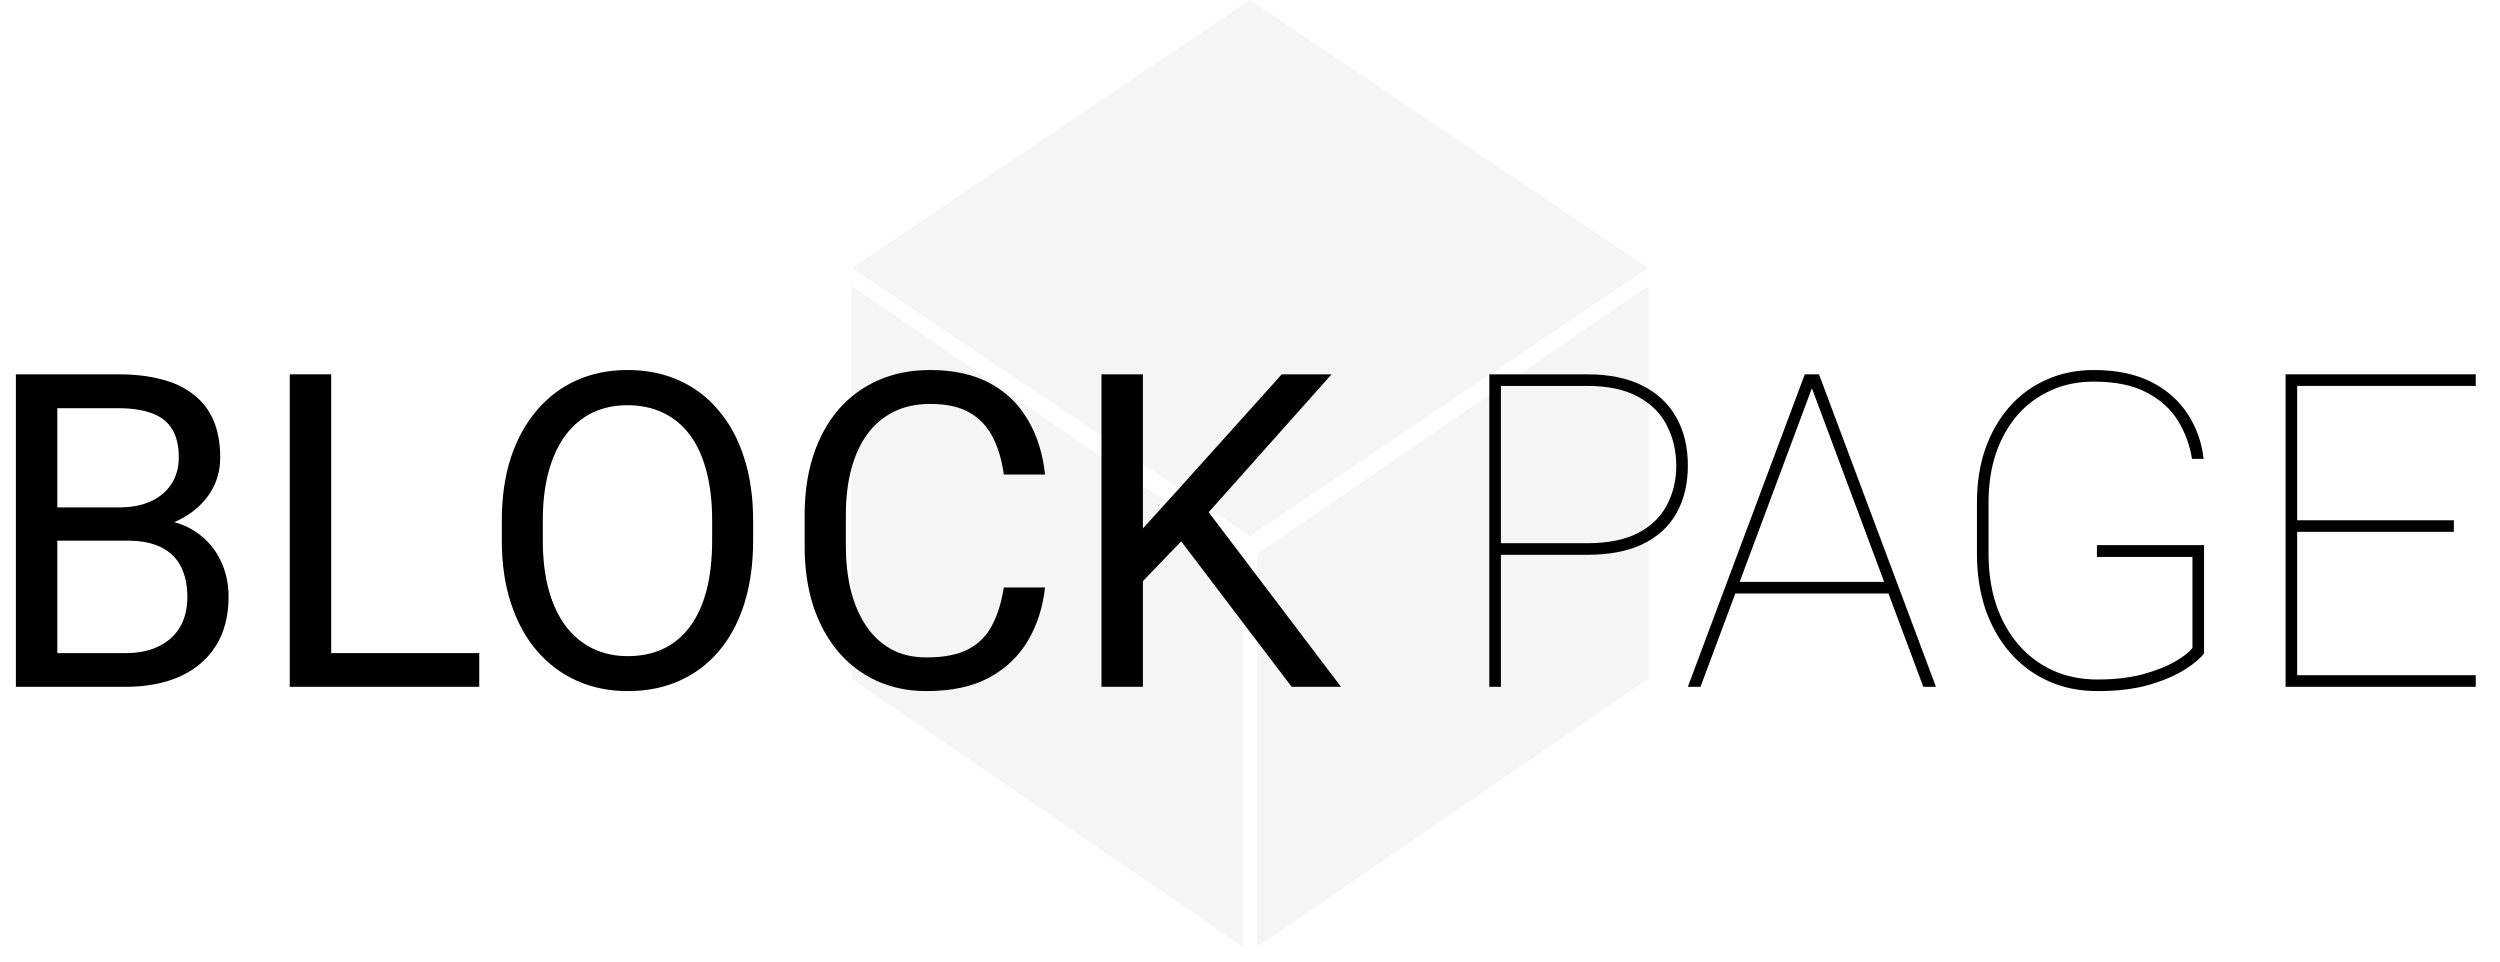
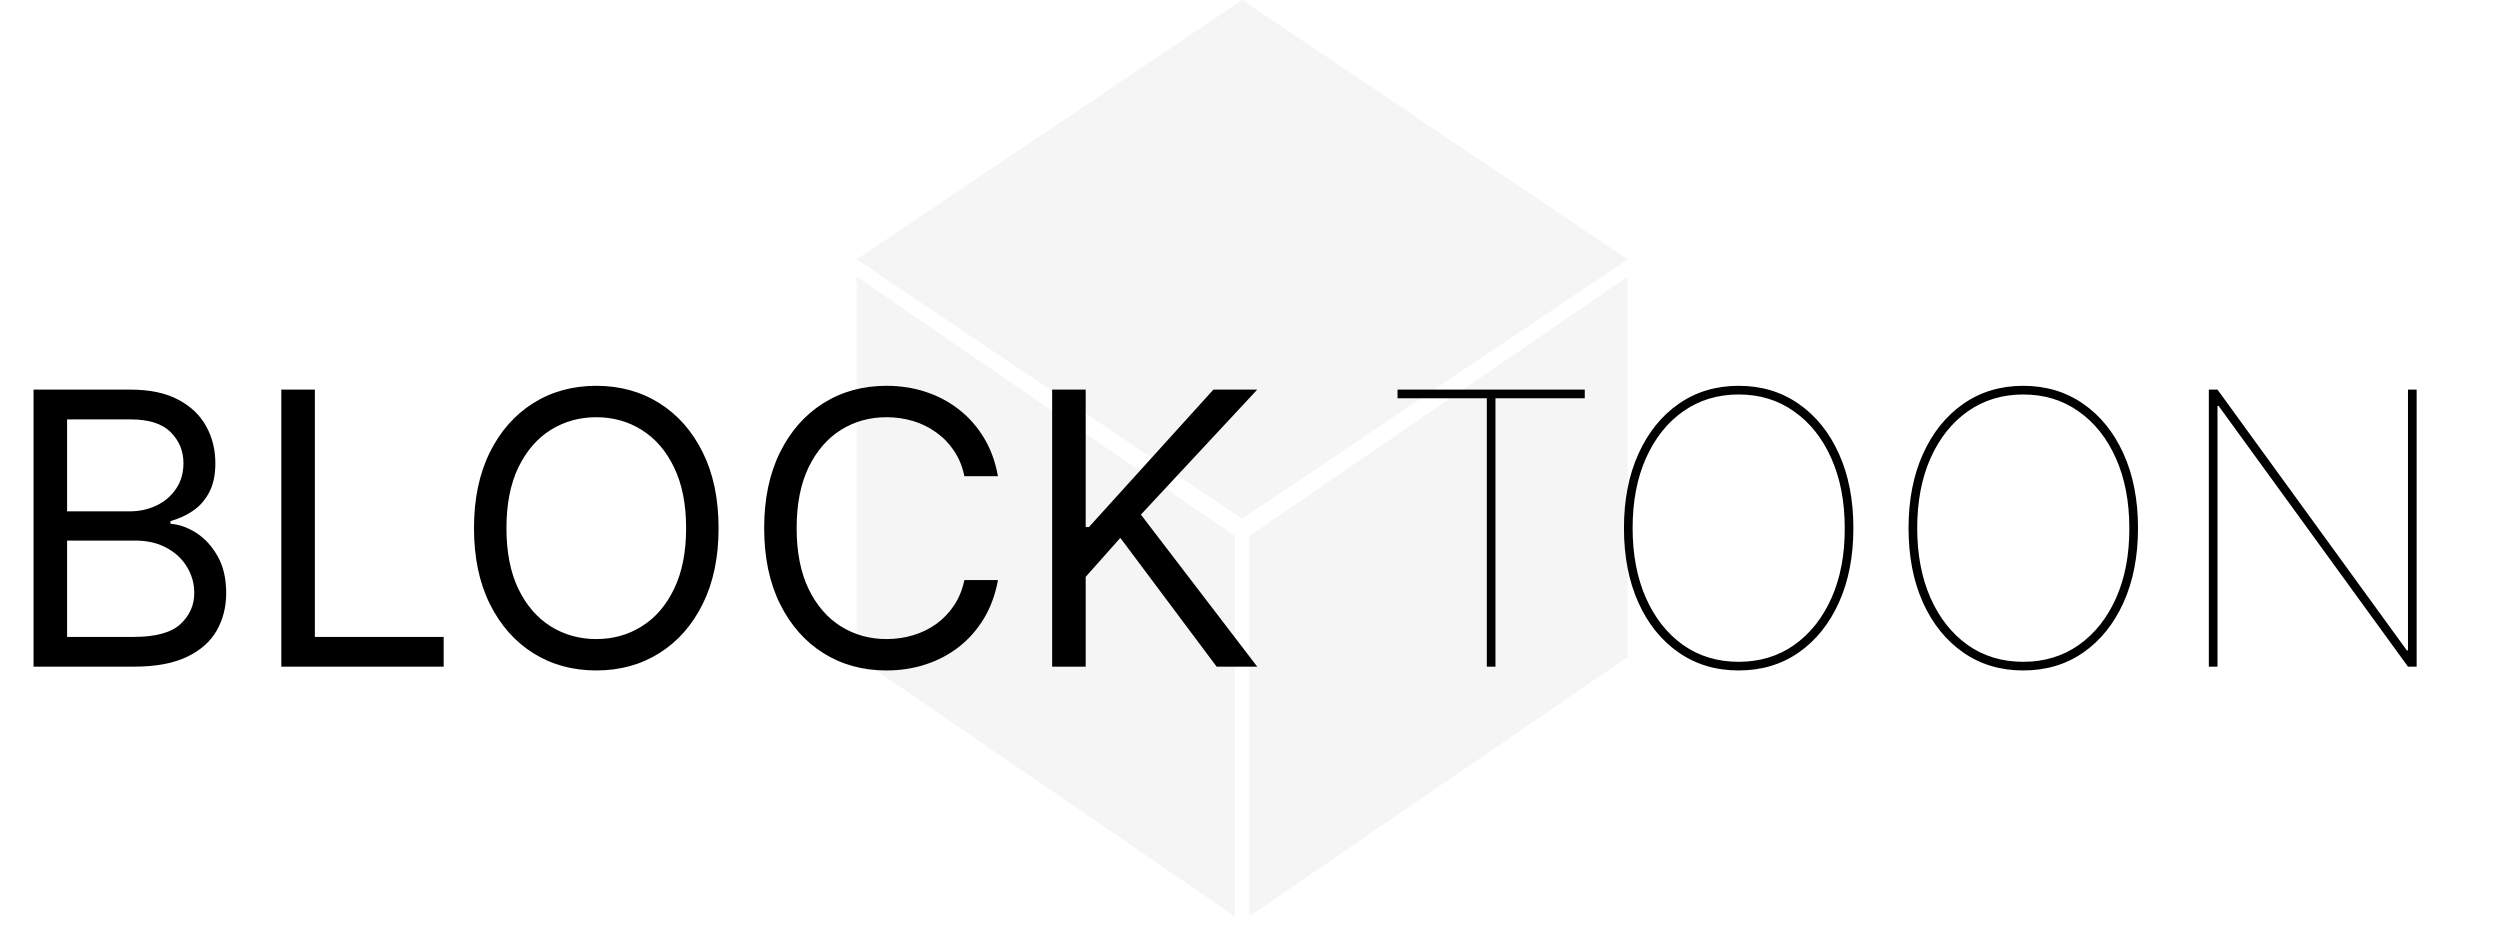
- <svg xmlns="http://www.w3.org/2000/svg" width="91" height="35" viewBox="0 0 91 35" fill="none">
+ <svg xmlns="http://www.w3.org/2000/svg" width="105" height="39" viewBox="0 0 105 39" fill="none">
  <g style="mix-blend-mode:multiply">
-     <path d="M45.5 0L60 9.754L45.5 19.507L31 9.754L45.5 0Z" fill="#F5F5F5" />
+     <path d="M52.17 0L68.364 10.893L52.17 21.786L35.976 10.893L52.17 0Z" fill="#F5F5F5" />
  </g>
  <g style="mix-blend-mode:multiply">
-     <path d="M45.769 20.157L60 10.404V24.709L45.769 34.463V20.157Z" fill="#F5F5F5" />
+     <path d="M52.47 22.512L68.364 11.619V27.596L52.47 38.489V22.512Z" fill="#F5F5F5" />
  </g>
  <g style="mix-blend-mode:multiply">
-     <path d="M45.231 20.157L31 10.404V24.709L45.231 34.463V20.157Z" fill="#F5F5F5" />
+     <path d="M51.87 22.512L35.976 11.619V27.596L51.87 38.489V22.512Z" fill="#F5F5F5" />
  </g>
-   <path d="M4.633 19.68H1.75L1.734 18.469H4.352C4.784 18.469 5.161 18.396 5.484 18.25C5.807 18.104 6.057 17.896 6.234 17.625C6.417 17.349 6.508 17.021 6.508 16.641C6.508 16.224 6.427 15.885 6.266 15.625C6.109 15.359 5.867 15.167 5.539 15.047C5.216 14.922 4.805 14.859 4.305 14.859H2.086V25H0.578V13.625H4.305C4.888 13.625 5.409 13.685 5.867 13.805C6.326 13.919 6.714 14.102 7.031 14.352C7.354 14.596 7.599 14.909 7.766 15.289C7.932 15.669 8.016 16.125 8.016 16.656C8.016 17.125 7.896 17.549 7.656 17.93C7.417 18.305 7.083 18.612 6.656 18.852C6.234 19.091 5.74 19.245 5.172 19.312L4.633 19.68ZM4.562 25H1.156L2.008 23.773H4.562C5.042 23.773 5.448 23.69 5.781 23.523C6.12 23.357 6.378 23.122 6.555 22.82C6.732 22.513 6.82 22.151 6.82 21.734C6.82 21.312 6.745 20.948 6.594 20.641C6.443 20.333 6.206 20.096 5.883 19.93C5.56 19.763 5.143 19.68 4.633 19.68H2.484L2.5 18.469H5.438L5.758 18.906C6.305 18.953 6.768 19.109 7.148 19.375C7.529 19.635 7.818 19.969 8.016 20.375C8.219 20.781 8.32 21.229 8.32 21.719C8.32 22.427 8.164 23.026 7.852 23.516C7.544 24 7.109 24.37 6.547 24.625C5.984 24.875 5.323 25 4.562 25Z" fill="black" />
-   <path d="M17.445 23.773V25H11.758V23.773H17.445ZM12.055 13.625V25H10.547V13.625H12.055Z" fill="black" />
-   <path d="M27.414 18.953V19.672C27.414 20.526 27.307 21.292 27.094 21.969C26.88 22.646 26.573 23.221 26.172 23.695C25.771 24.169 25.289 24.531 24.727 24.781C24.169 25.031 23.544 25.156 22.852 25.156C22.18 25.156 21.562 25.031 21 24.781C20.443 24.531 19.958 24.169 19.547 23.695C19.141 23.221 18.826 22.646 18.602 21.969C18.378 21.292 18.266 20.526 18.266 19.672V18.953C18.266 18.099 18.375 17.336 18.594 16.664C18.818 15.987 19.133 15.412 19.539 14.938C19.945 14.458 20.427 14.094 20.984 13.844C21.547 13.594 22.164 13.469 22.836 13.469C23.529 13.469 24.154 13.594 24.711 13.844C25.273 14.094 25.755 14.458 26.156 14.938C26.562 15.412 26.872 15.987 27.086 16.664C27.305 17.336 27.414 18.099 27.414 18.953ZM25.922 19.672V18.938C25.922 18.26 25.852 17.662 25.711 17.141C25.576 16.62 25.375 16.182 25.109 15.828C24.844 15.474 24.518 15.206 24.133 15.023C23.753 14.841 23.32 14.75 22.836 14.75C22.367 14.75 21.943 14.841 21.562 15.023C21.188 15.206 20.865 15.474 20.594 15.828C20.328 16.182 20.122 16.62 19.977 17.141C19.831 17.662 19.758 18.26 19.758 18.938V19.672C19.758 20.354 19.831 20.958 19.977 21.484C20.122 22.005 20.331 22.445 20.602 22.805C20.878 23.159 21.203 23.427 21.578 23.609C21.958 23.792 22.383 23.883 22.852 23.883C23.341 23.883 23.776 23.792 24.156 23.609C24.537 23.427 24.857 23.159 25.117 22.805C25.383 22.445 25.583 22.005 25.719 21.484C25.854 20.958 25.922 20.354 25.922 19.672Z" fill="black" />
-   <path d="M36.539 21.383H38.039C37.961 22.102 37.755 22.745 37.422 23.312C37.089 23.88 36.617 24.331 36.008 24.664C35.398 24.992 34.638 25.156 33.727 25.156C33.06 25.156 32.453 25.031 31.906 24.781C31.365 24.531 30.898 24.177 30.508 23.719C30.117 23.255 29.815 22.701 29.602 22.055C29.393 21.404 29.289 20.68 29.289 19.883V18.75C29.289 17.953 29.393 17.232 29.602 16.586C29.815 15.935 30.12 15.378 30.516 14.914C30.917 14.45 31.398 14.094 31.961 13.844C32.523 13.594 33.156 13.469 33.859 13.469C34.719 13.469 35.445 13.63 36.039 13.953C36.633 14.276 37.094 14.724 37.422 15.297C37.755 15.865 37.961 16.523 38.039 17.273H36.539C36.466 16.742 36.331 16.287 36.133 15.906C35.935 15.521 35.654 15.224 35.289 15.016C34.925 14.807 34.448 14.703 33.859 14.703C33.354 14.703 32.909 14.8 32.523 14.992C32.143 15.185 31.823 15.458 31.562 15.812C31.307 16.167 31.115 16.591 30.984 17.086C30.854 17.581 30.789 18.13 30.789 18.734V19.883C30.789 20.44 30.846 20.963 30.961 21.453C31.081 21.943 31.26 22.372 31.5 22.742C31.74 23.112 32.044 23.404 32.414 23.617C32.784 23.826 33.221 23.93 33.727 23.93C34.367 23.93 34.878 23.828 35.258 23.625C35.638 23.422 35.925 23.13 36.117 22.75C36.315 22.37 36.456 21.914 36.539 21.383Z" fill="black" />
-   <path d="M41.602 13.625V25H40.094V13.625H41.602ZM48.469 13.625L43.742 18.93L41.086 21.688L40.836 20.078L42.836 17.875L46.656 13.625H48.469ZM47.016 25L42.805 19.453L43.703 18.258L48.812 25H47.016Z" fill="black" />
-   <path d="M57.766 20.195H54.312V19.773H57.766C58.531 19.773 59.154 19.648 59.633 19.398C60.112 19.143 60.461 18.802 60.68 18.375C60.904 17.948 61.016 17.477 61.016 16.961C61.016 16.424 60.904 15.938 60.68 15.5C60.461 15.057 60.112 14.706 59.633 14.445C59.154 14.18 58.531 14.047 57.766 14.047H54.633V25H54.211V13.625H57.766C58.573 13.625 59.247 13.763 59.789 14.039C60.336 14.315 60.747 14.703 61.023 15.203C61.3 15.698 61.438 16.279 61.438 16.945C61.438 17.612 61.3 18.19 61.023 18.68C60.753 19.164 60.344 19.539 59.797 19.805C59.255 20.065 58.578 20.195 57.766 20.195Z" fill="black" />
-   <path d="M66.008 13.984L61.898 25H61.438L65.695 13.625H66.102L66.008 13.984ZM70.008 25L65.898 13.984L65.812 13.625H66.211L70.469 25H70.008ZM68.805 21.18V21.602H63.109V21.18H68.805Z" fill="black" />
-   <path d="M80.227 19.844V23.781C80.107 23.953 79.88 24.146 79.547 24.359C79.219 24.573 78.787 24.76 78.25 24.922C77.719 25.078 77.083 25.156 76.344 25.156C75.698 25.156 75.107 25.037 74.57 24.797C74.034 24.557 73.57 24.216 73.18 23.773C72.789 23.326 72.487 22.797 72.273 22.188C72.065 21.573 71.961 20.896 71.961 20.156V18.297C71.961 17.578 72.062 16.924 72.266 16.336C72.474 15.747 72.766 15.24 73.141 14.812C73.521 14.38 73.971 14.05 74.492 13.82C75.013 13.586 75.586 13.469 76.211 13.469C77.034 13.469 77.729 13.612 78.297 13.898C78.865 14.185 79.307 14.573 79.625 15.062C79.948 15.547 80.143 16.094 80.211 16.703H79.789C79.711 16.208 79.542 15.747 79.281 15.32C79.021 14.893 78.641 14.55 78.141 14.289C77.646 14.023 77.003 13.891 76.211 13.891C75.633 13.891 75.107 14 74.633 14.219C74.164 14.432 73.76 14.734 73.422 15.125C73.088 15.516 72.831 15.979 72.648 16.516C72.471 17.052 72.383 17.641 72.383 18.281V20.156C72.383 20.828 72.474 21.443 72.656 22C72.844 22.557 73.112 23.042 73.461 23.453C73.81 23.859 74.227 24.174 74.711 24.398C75.201 24.622 75.745 24.734 76.344 24.734C76.963 24.734 77.51 24.672 77.984 24.547C78.463 24.417 78.857 24.263 79.164 24.086C79.477 23.904 79.69 23.737 79.805 23.586V20.273H76.328V19.844H80.227Z" fill="black" />
-   <path d="M90.117 24.578V25H83.344V24.578H90.117ZM83.617 13.625V25H83.195V13.625H83.617ZM89.32 18.938V19.359H83.344V18.938H89.32ZM90.117 13.625V14.047H83.344V13.625H90.117Z" fill="black" />
+   <path d="M1.409 28V16.364H5.477C6.288 16.364 6.956 16.504 7.483 16.784C8.009 17.061 8.402 17.434 8.659 17.903C8.917 18.369 9.045 18.886 9.045 19.454C9.045 19.954 8.956 20.367 8.778 20.693C8.604 21.019 8.373 21.276 8.085 21.466C7.801 21.655 7.492 21.796 7.159 21.886V22C7.515 22.023 7.873 22.148 8.233 22.375C8.593 22.602 8.894 22.928 9.136 23.352C9.379 23.776 9.5 24.296 9.5 24.909C9.5 25.492 9.367 26.017 9.102 26.483C8.837 26.949 8.419 27.318 7.847 27.591C7.275 27.864 6.53 28 5.614 28H1.409ZM2.818 26.75H5.614C6.534 26.75 7.188 26.572 7.574 26.216C7.964 25.856 8.159 25.421 8.159 24.909C8.159 24.515 8.059 24.151 7.858 23.818C7.657 23.481 7.371 23.212 7 23.011C6.629 22.807 6.189 22.704 5.682 22.704H2.818V26.75ZM2.818 21.477H5.432C5.856 21.477 6.239 21.394 6.58 21.227C6.924 21.061 7.197 20.826 7.398 20.523C7.602 20.22 7.705 19.864 7.705 19.454C7.705 18.943 7.527 18.509 7.17 18.153C6.814 17.794 6.25 17.614 5.477 17.614H2.818V21.477ZM11.815 28V16.364H13.224V26.75H18.634V28H11.815ZM30.18 22.182C30.18 23.409 29.959 24.47 29.516 25.364C29.072 26.258 28.465 26.947 27.692 27.432C26.919 27.917 26.037 28.159 25.044 28.159C24.052 28.159 23.169 27.917 22.396 27.432C21.624 26.947 21.016 26.258 20.572 25.364C20.129 24.47 19.908 23.409 19.908 22.182C19.908 20.954 20.129 19.894 20.572 19C21.016 18.106 21.624 17.417 22.396 16.932C23.169 16.447 24.052 16.204 25.044 16.204C26.037 16.204 26.919 16.447 27.692 16.932C28.465 17.417 29.072 18.106 29.516 19C29.959 19.894 30.18 20.954 30.18 22.182ZM28.817 22.182C28.817 21.174 28.648 20.324 28.311 19.631C27.978 18.938 27.525 18.413 26.953 18.057C26.385 17.701 25.749 17.523 25.044 17.523C24.34 17.523 23.701 17.701 23.129 18.057C22.561 18.413 22.108 18.938 21.771 19.631C21.438 20.324 21.271 21.174 21.271 22.182C21.271 23.189 21.438 24.04 21.771 24.733C22.108 25.426 22.561 25.951 23.129 26.307C23.701 26.663 24.34 26.841 25.044 26.841C25.749 26.841 26.385 26.663 26.953 26.307C27.525 25.951 27.978 25.426 28.311 24.733C28.648 24.04 28.817 23.189 28.817 22.182ZM41.913 20H40.504C40.421 19.595 40.275 19.239 40.067 18.932C39.862 18.625 39.612 18.367 39.317 18.159C39.025 17.947 38.701 17.788 38.345 17.682C37.989 17.576 37.618 17.523 37.231 17.523C36.527 17.523 35.889 17.701 35.317 18.057C34.749 18.413 34.296 18.938 33.959 19.631C33.626 20.324 33.459 21.174 33.459 22.182C33.459 23.189 33.626 24.04 33.959 24.733C34.296 25.426 34.749 25.951 35.317 26.307C35.889 26.663 36.527 26.841 37.231 26.841C37.618 26.841 37.989 26.788 38.345 26.682C38.701 26.576 39.025 26.419 39.317 26.21C39.612 25.998 39.862 25.739 40.067 25.432C40.275 25.121 40.421 24.765 40.504 24.364H41.913C41.807 24.958 41.614 25.491 41.334 25.96C41.053 26.43 40.705 26.829 40.288 27.159C39.872 27.485 39.404 27.733 38.885 27.903C38.37 28.074 37.819 28.159 37.231 28.159C36.239 28.159 35.356 27.917 34.584 27.432C33.811 26.947 33.203 26.258 32.76 25.364C32.317 24.47 32.095 23.409 32.095 22.182C32.095 20.954 32.317 19.894 32.76 19C33.203 18.106 33.811 17.417 34.584 16.932C35.356 16.447 36.239 16.204 37.231 16.204C37.819 16.204 38.37 16.29 38.885 16.46C39.404 16.631 39.872 16.881 40.288 17.21C40.705 17.536 41.053 17.934 41.334 18.403C41.614 18.869 41.807 19.401 41.913 20ZM44.19 28V16.364H45.599V22.136H45.736L50.963 16.364H52.804L47.918 21.614L52.804 28H51.099L47.054 22.591L45.599 24.227V28H44.19ZM58.696 16.727V16.364H66.56V16.727H62.81V28H62.446V16.727H58.696ZM77.842 22.182C77.842 23.367 77.64 24.409 77.234 25.307C76.829 26.204 76.265 26.905 75.541 27.409C74.818 27.909 73.979 28.159 73.024 28.159C72.066 28.159 71.225 27.907 70.501 27.403C69.778 26.9 69.213 26.199 68.808 25.301C68.407 24.403 68.206 23.364 68.206 22.182C68.206 20.996 68.409 19.956 68.814 19.062C69.219 18.165 69.784 17.464 70.507 16.96C71.231 16.456 72.07 16.204 73.024 16.204C73.979 16.204 74.818 16.456 75.541 16.96C76.265 17.46 76.829 18.159 77.234 19.057C77.64 19.954 77.842 20.996 77.842 22.182ZM77.479 22.182C77.479 21.068 77.291 20.091 76.916 19.25C76.541 18.405 76.019 17.748 75.348 17.278C74.681 16.805 73.907 16.568 73.024 16.568C72.145 16.568 71.371 16.803 70.7 17.273C70.034 17.739 69.511 18.394 69.132 19.239C68.757 20.079 68.57 21.061 68.57 22.182C68.57 23.288 68.755 24.263 69.126 25.108C69.498 25.949 70.017 26.608 70.683 27.085C71.354 27.559 72.134 27.796 73.024 27.796C73.907 27.796 74.683 27.561 75.354 27.091C76.024 26.617 76.547 25.96 76.922 25.119C77.297 24.275 77.483 23.296 77.479 22.182ZM89.796 22.182C89.796 23.367 89.593 24.409 89.188 25.307C88.782 26.204 88.218 26.905 87.494 27.409C86.771 27.909 85.932 28.159 84.977 28.159C84.019 28.159 83.178 27.907 82.454 27.403C81.731 26.9 81.167 26.199 80.761 25.301C80.36 24.403 80.159 23.364 80.159 22.182C80.159 20.996 80.362 19.956 80.767 19.062C81.172 18.165 81.737 17.464 82.46 16.96C83.184 16.456 84.023 16.204 84.977 16.204C85.932 16.204 86.771 16.456 87.494 16.96C88.218 17.46 88.782 18.159 89.188 19.057C89.593 19.954 89.796 20.996 89.796 22.182ZM89.432 22.182C89.432 21.068 89.244 20.091 88.869 19.25C88.494 18.405 87.972 17.748 87.301 17.278C86.635 16.805 85.86 16.568 84.977 16.568C84.099 16.568 83.324 16.803 82.653 17.273C81.987 17.739 81.464 18.394 81.085 19.239C80.71 20.079 80.523 21.061 80.523 22.182C80.523 23.288 80.708 24.263 81.079 25.108C81.451 25.949 81.97 26.608 82.636 27.085C83.307 27.559 84.087 27.796 84.977 27.796C85.86 27.796 86.636 27.561 87.307 27.091C87.977 26.617 88.5 25.96 88.875 25.119C89.25 24.275 89.436 23.296 89.432 22.182ZM101.499 16.364V28H101.135L93.18 17.046H93.135V28H92.771V16.364H93.135L101.089 27.318H101.135V16.364H101.499Z" fill="black" />
</svg>
